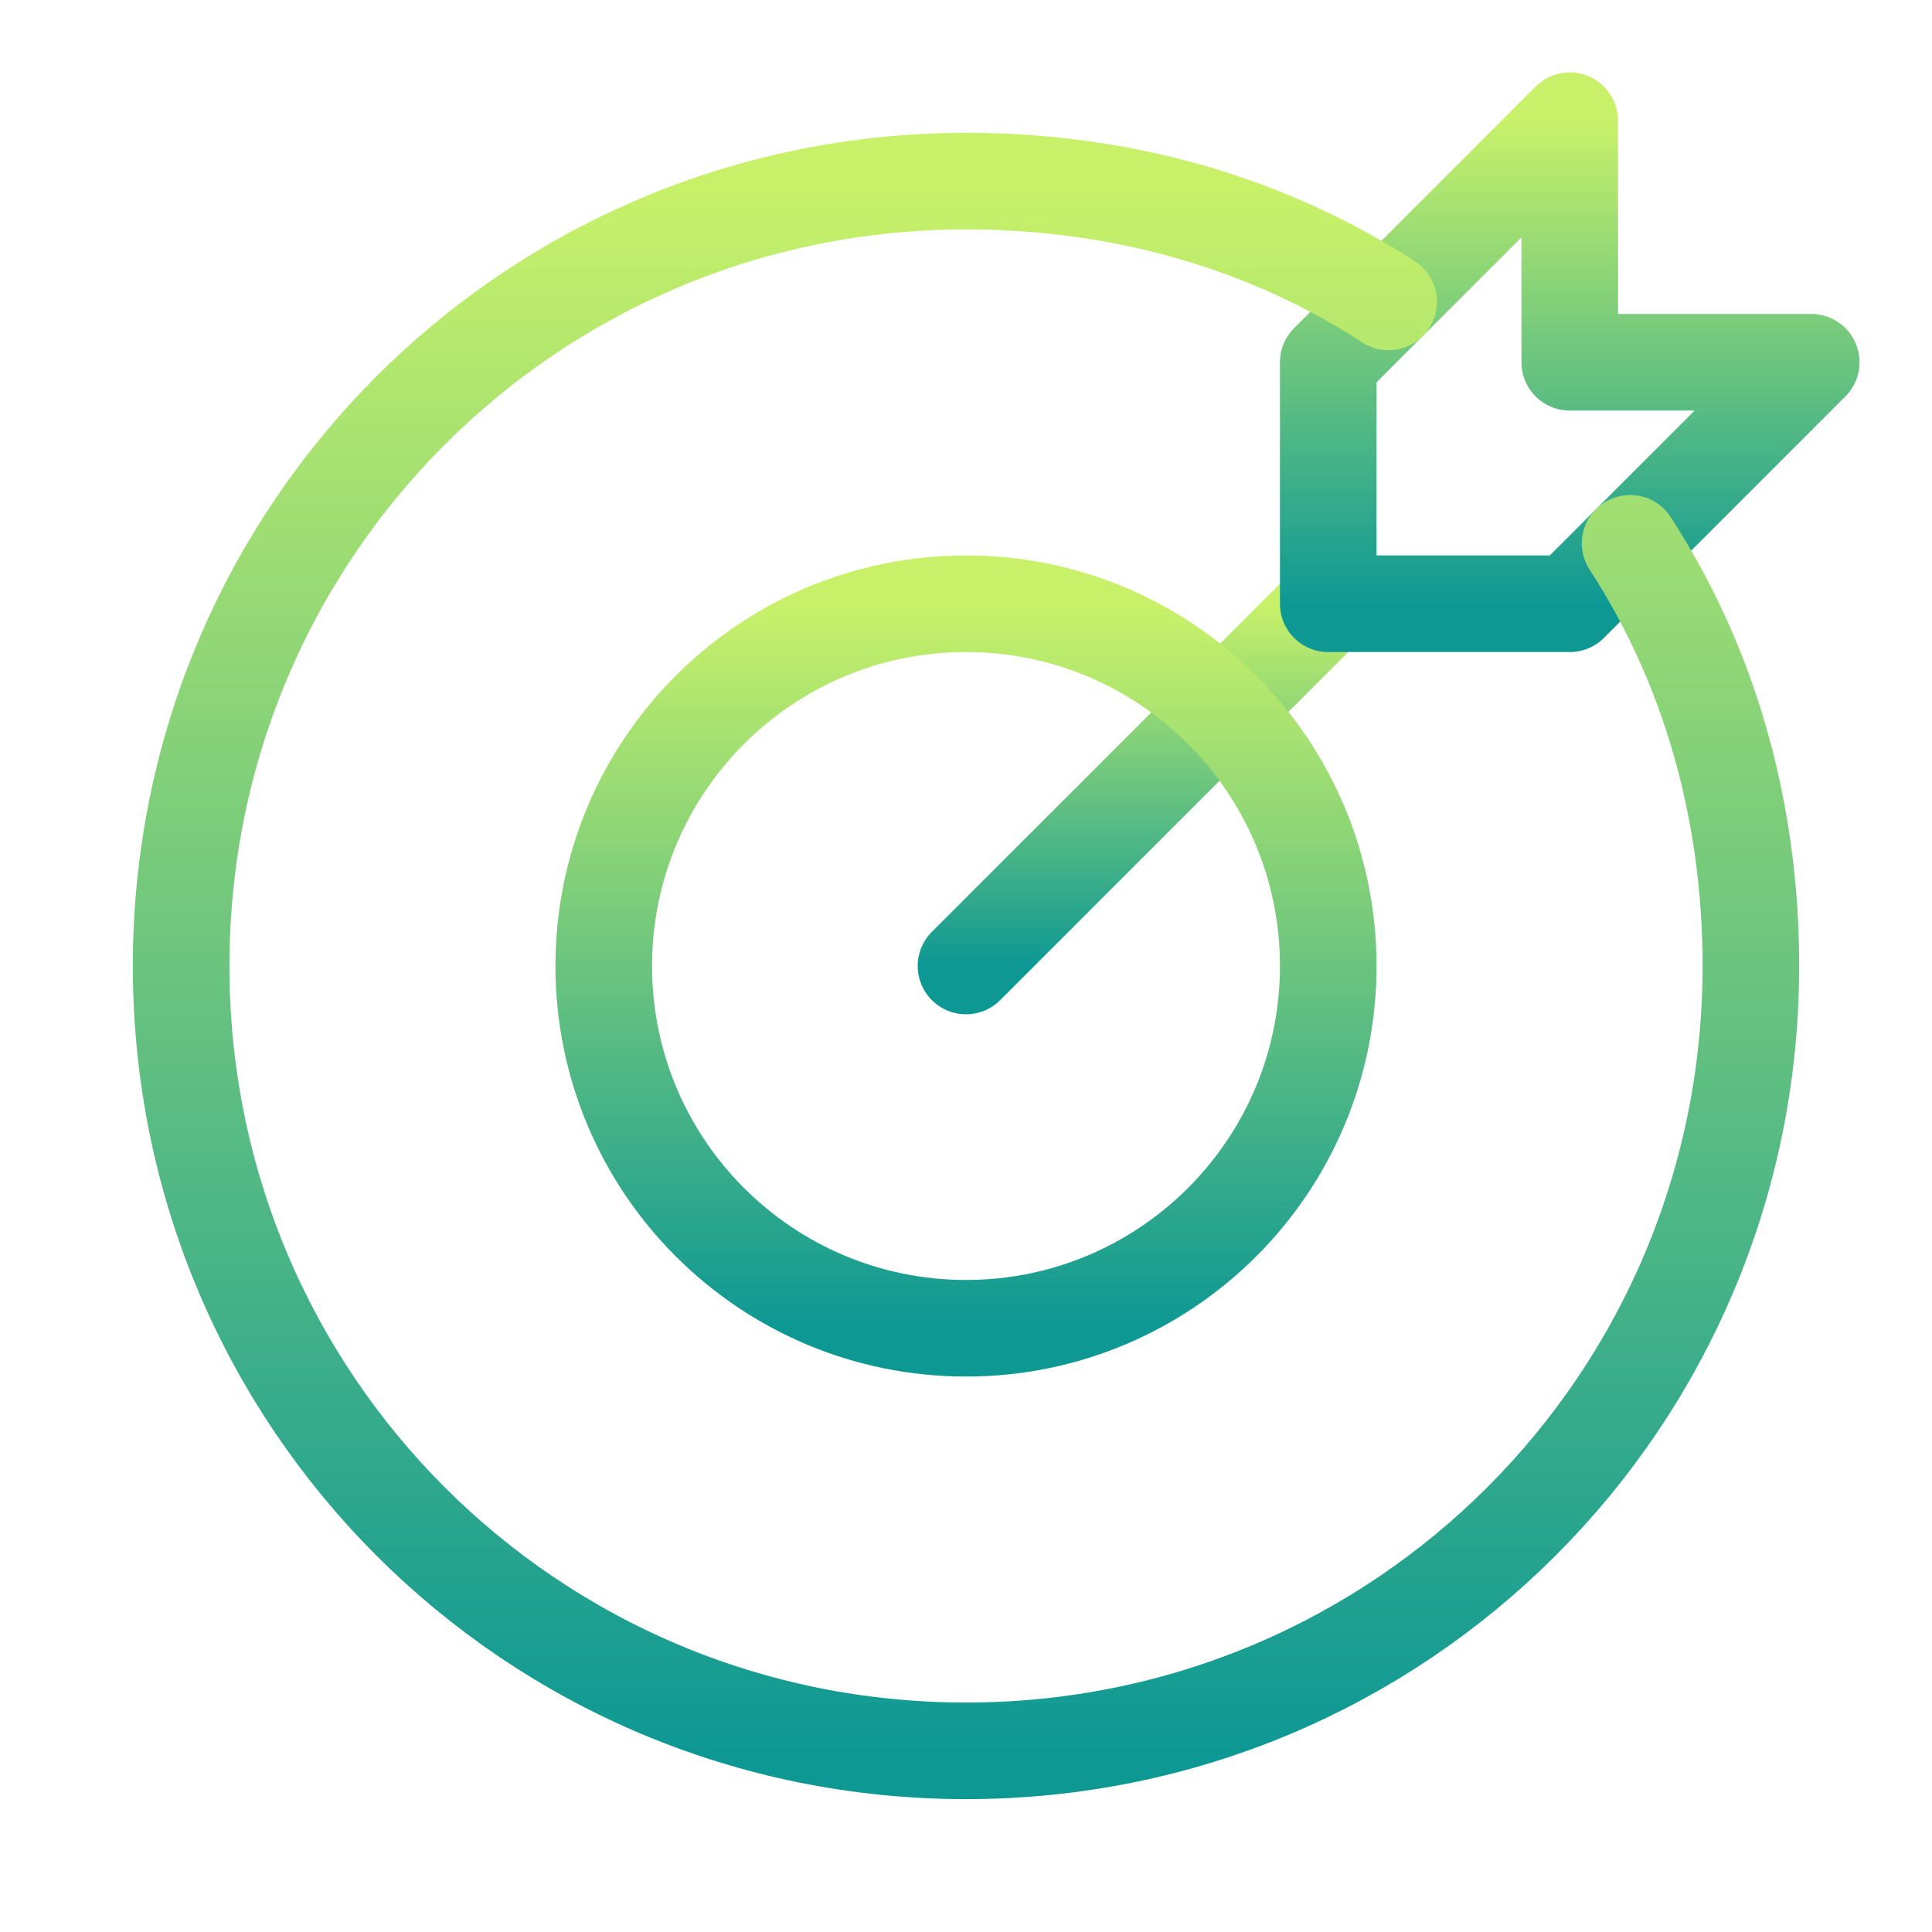
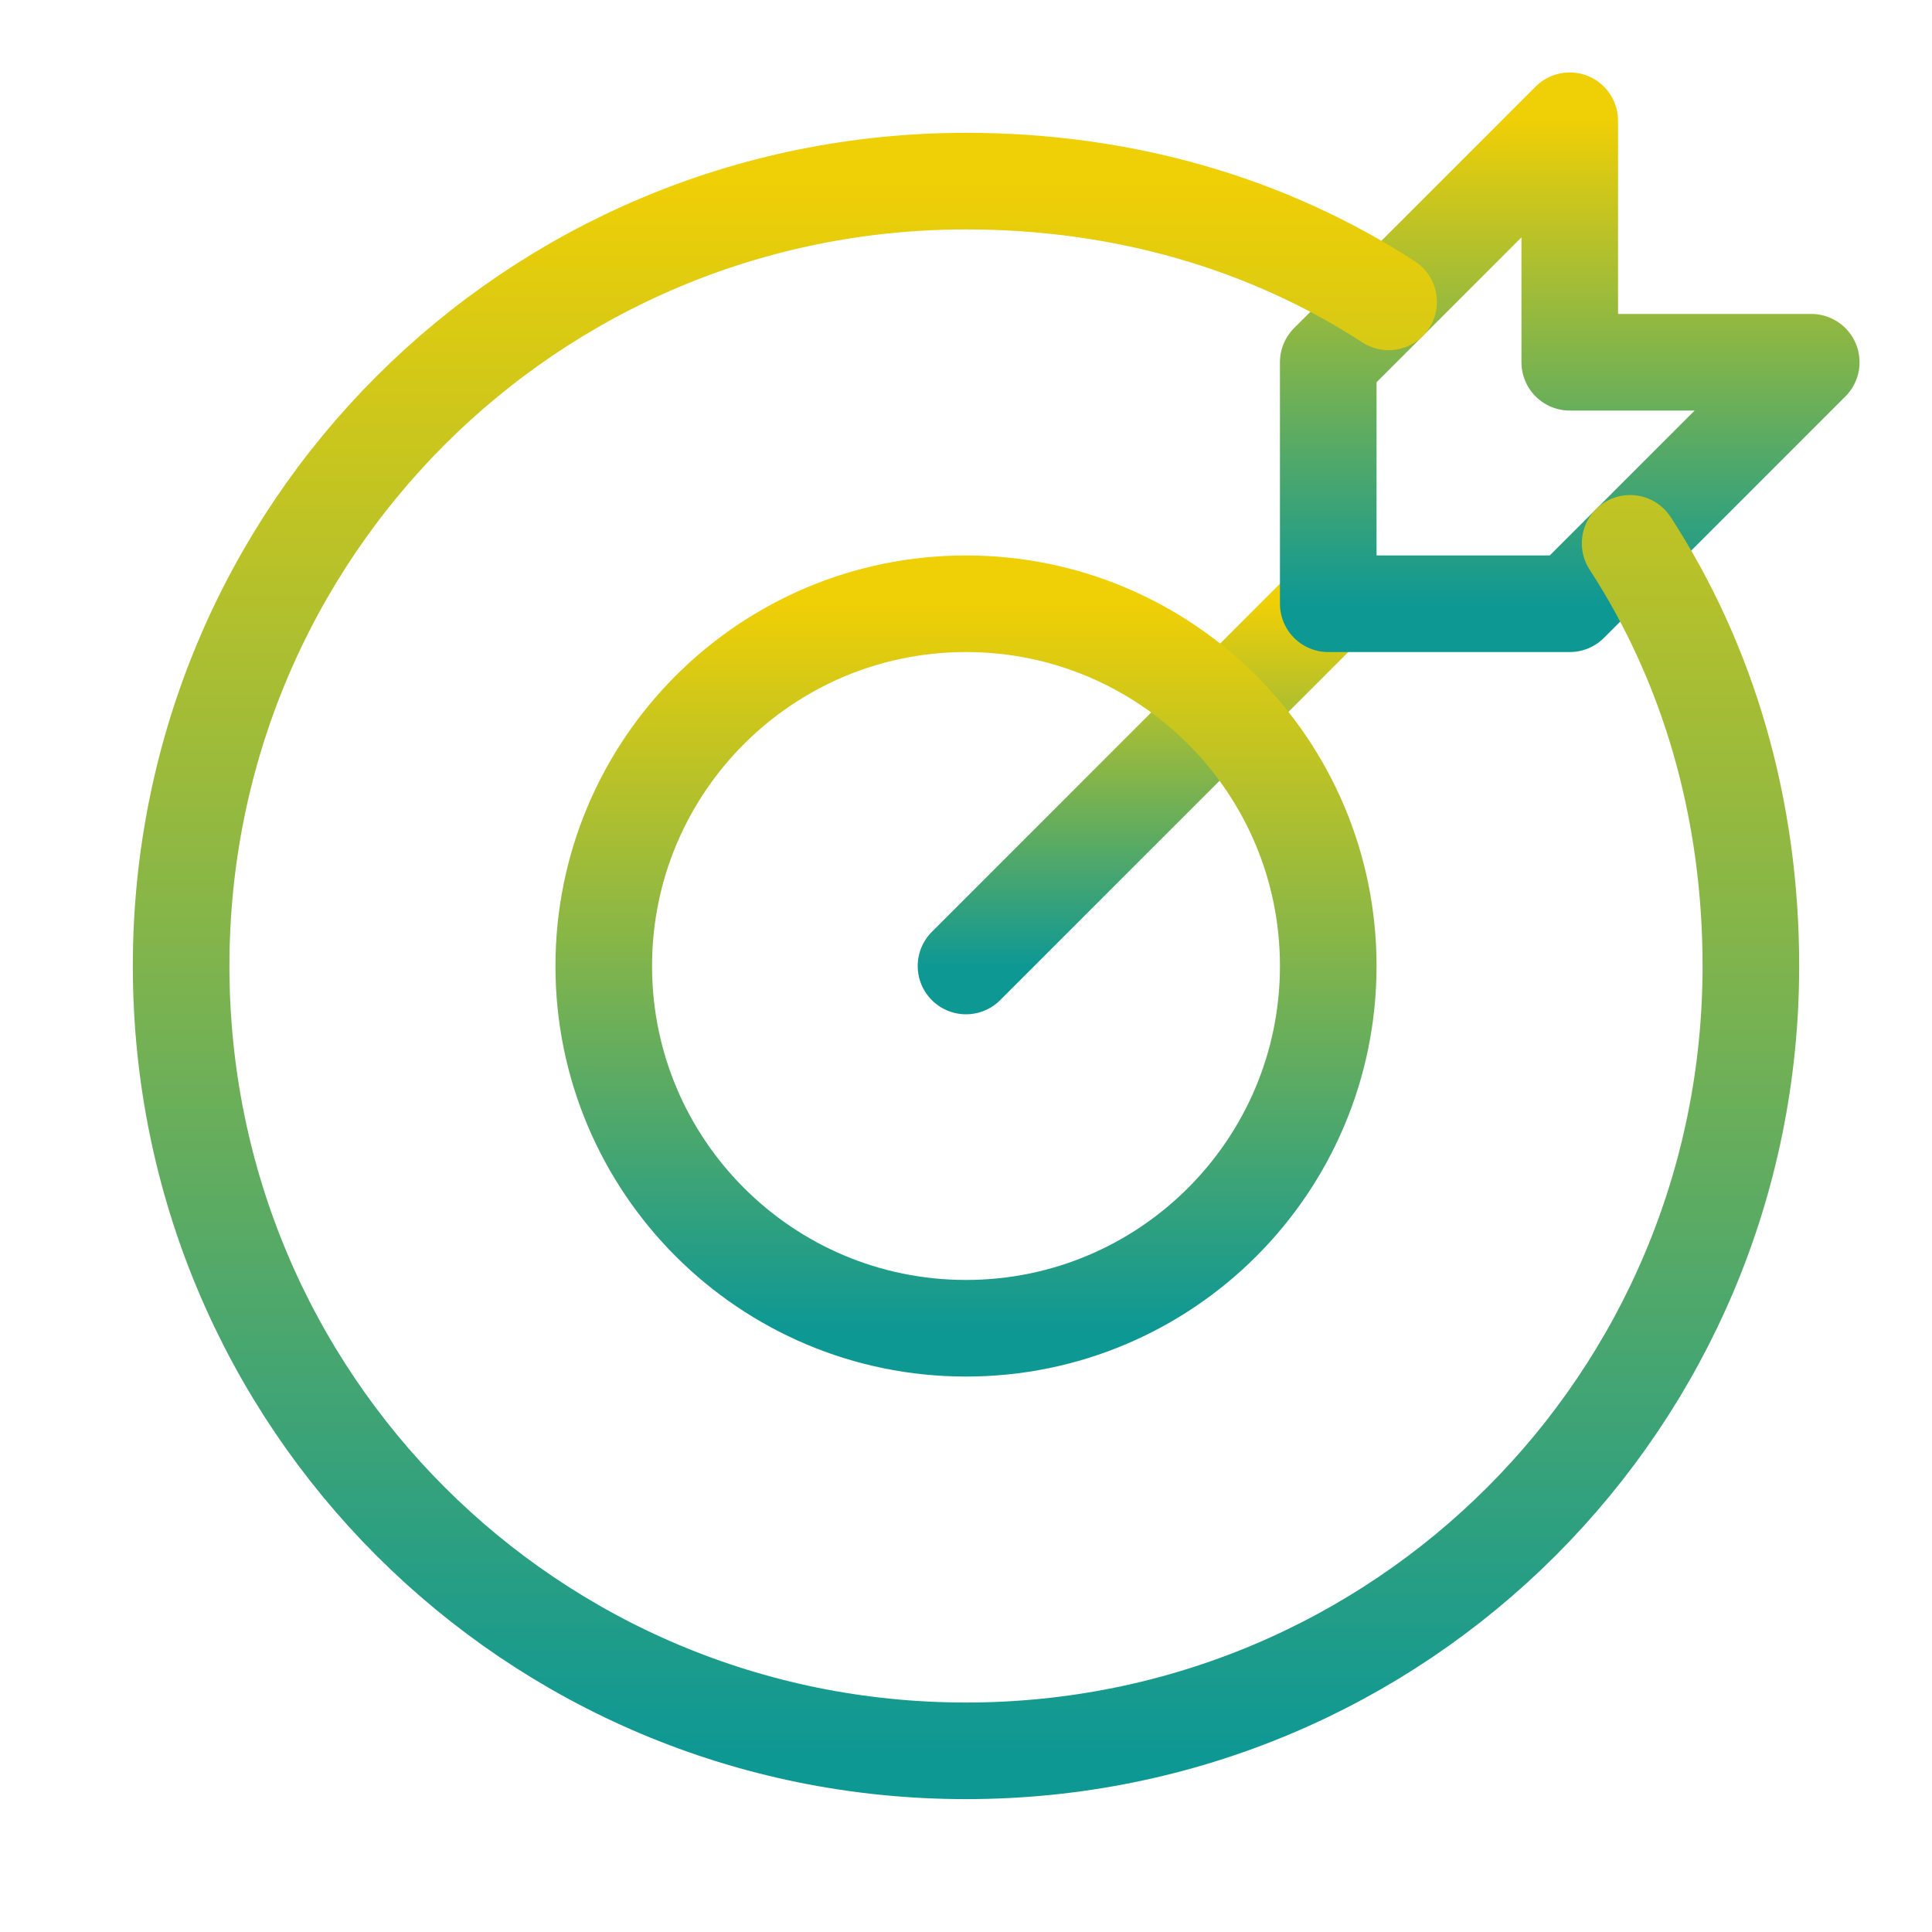
<svg xmlns="http://www.w3.org/2000/svg" width="40" height="40" viewBox="0 0 40 40" fill="none">
  <path d="M20 20L27.5 12.5" stroke="url(#paint0_linear_1_651)" stroke-width="2" stroke-miterlimit="10" stroke-linecap="round" stroke-linejoin="round" />
  <path d="M37.5 7.5H32.5V2.5L27.5 7.5V12.5H32.5L37.5 7.5Z" stroke="url(#paint1_linear_1_651)" stroke-width="2" stroke-miterlimit="10" stroke-linecap="round" stroke-linejoin="round" />
  <path d="M20 27.5C24.142 27.5 27.5 24.142 27.5 20C27.5 15.858 24.142 12.5 20 12.5C15.858 12.5 12.5 15.858 12.5 20C12.5 24.142 15.858 27.5 20 27.5Z" stroke="url(#paint2_linear_1_651)" stroke-width="2" stroke-miterlimit="10" stroke-linecap="round" stroke-linejoin="round" />
  <path d="M33.75 11.249C35.375 13.749 36.25 16.75 36.25 20C36.25 29 29 36.249 20 36.249C11 36.249 3.75 29 3.75 20C3.75 10.999 11 3.75 20 3.75C23.25 3.75 26.25 4.625 28.75 6.25" stroke="url(#paint3_linear_1_651)" stroke-width="2" stroke-miterlimit="10" stroke-linecap="round" stroke-linejoin="round" />
  <defs>
    <linearGradient id="paint0_linear_1_651" x1="23.75" y1="12.5" x2="23.75" y2="20" gradientUnits="userSpaceOnUse">
-       <stop stop-color="#C8F169" />
+       <stop stop-color="#EFCF06" />
      <stop offset="1" stop-color="#0E9894" />
    </linearGradient>
    <linearGradient id="paint1_linear_1_651" x1="32.5" y1="2.5" x2="32.5" y2="12.5" gradientUnits="userSpaceOnUse">
-       <stop stop-color="#C8F169" />
+       <stop stop-color="#EFCF06" />
      <stop offset="1" stop-color="#0E9894" />
    </linearGradient>
    <linearGradient id="paint2_linear_1_651" x1="20" y1="12.5" x2="20" y2="27.5" gradientUnits="userSpaceOnUse">
-       <stop stop-color="#C8F169" />
+       <stop stop-color="#EFCF06" />
      <stop offset="1" stop-color="#0E9894" />
    </linearGradient>
    <linearGradient id="paint3_linear_1_651" x1="20" y1="3.75" x2="20" y2="36.249" gradientUnits="userSpaceOnUse">
-       <stop stop-color="#C8F169" />
+       <stop stop-color="#EFCF06" />
      <stop offset="1" stop-color="#0E9894" />
    </linearGradient>
  </defs>
</svg>
